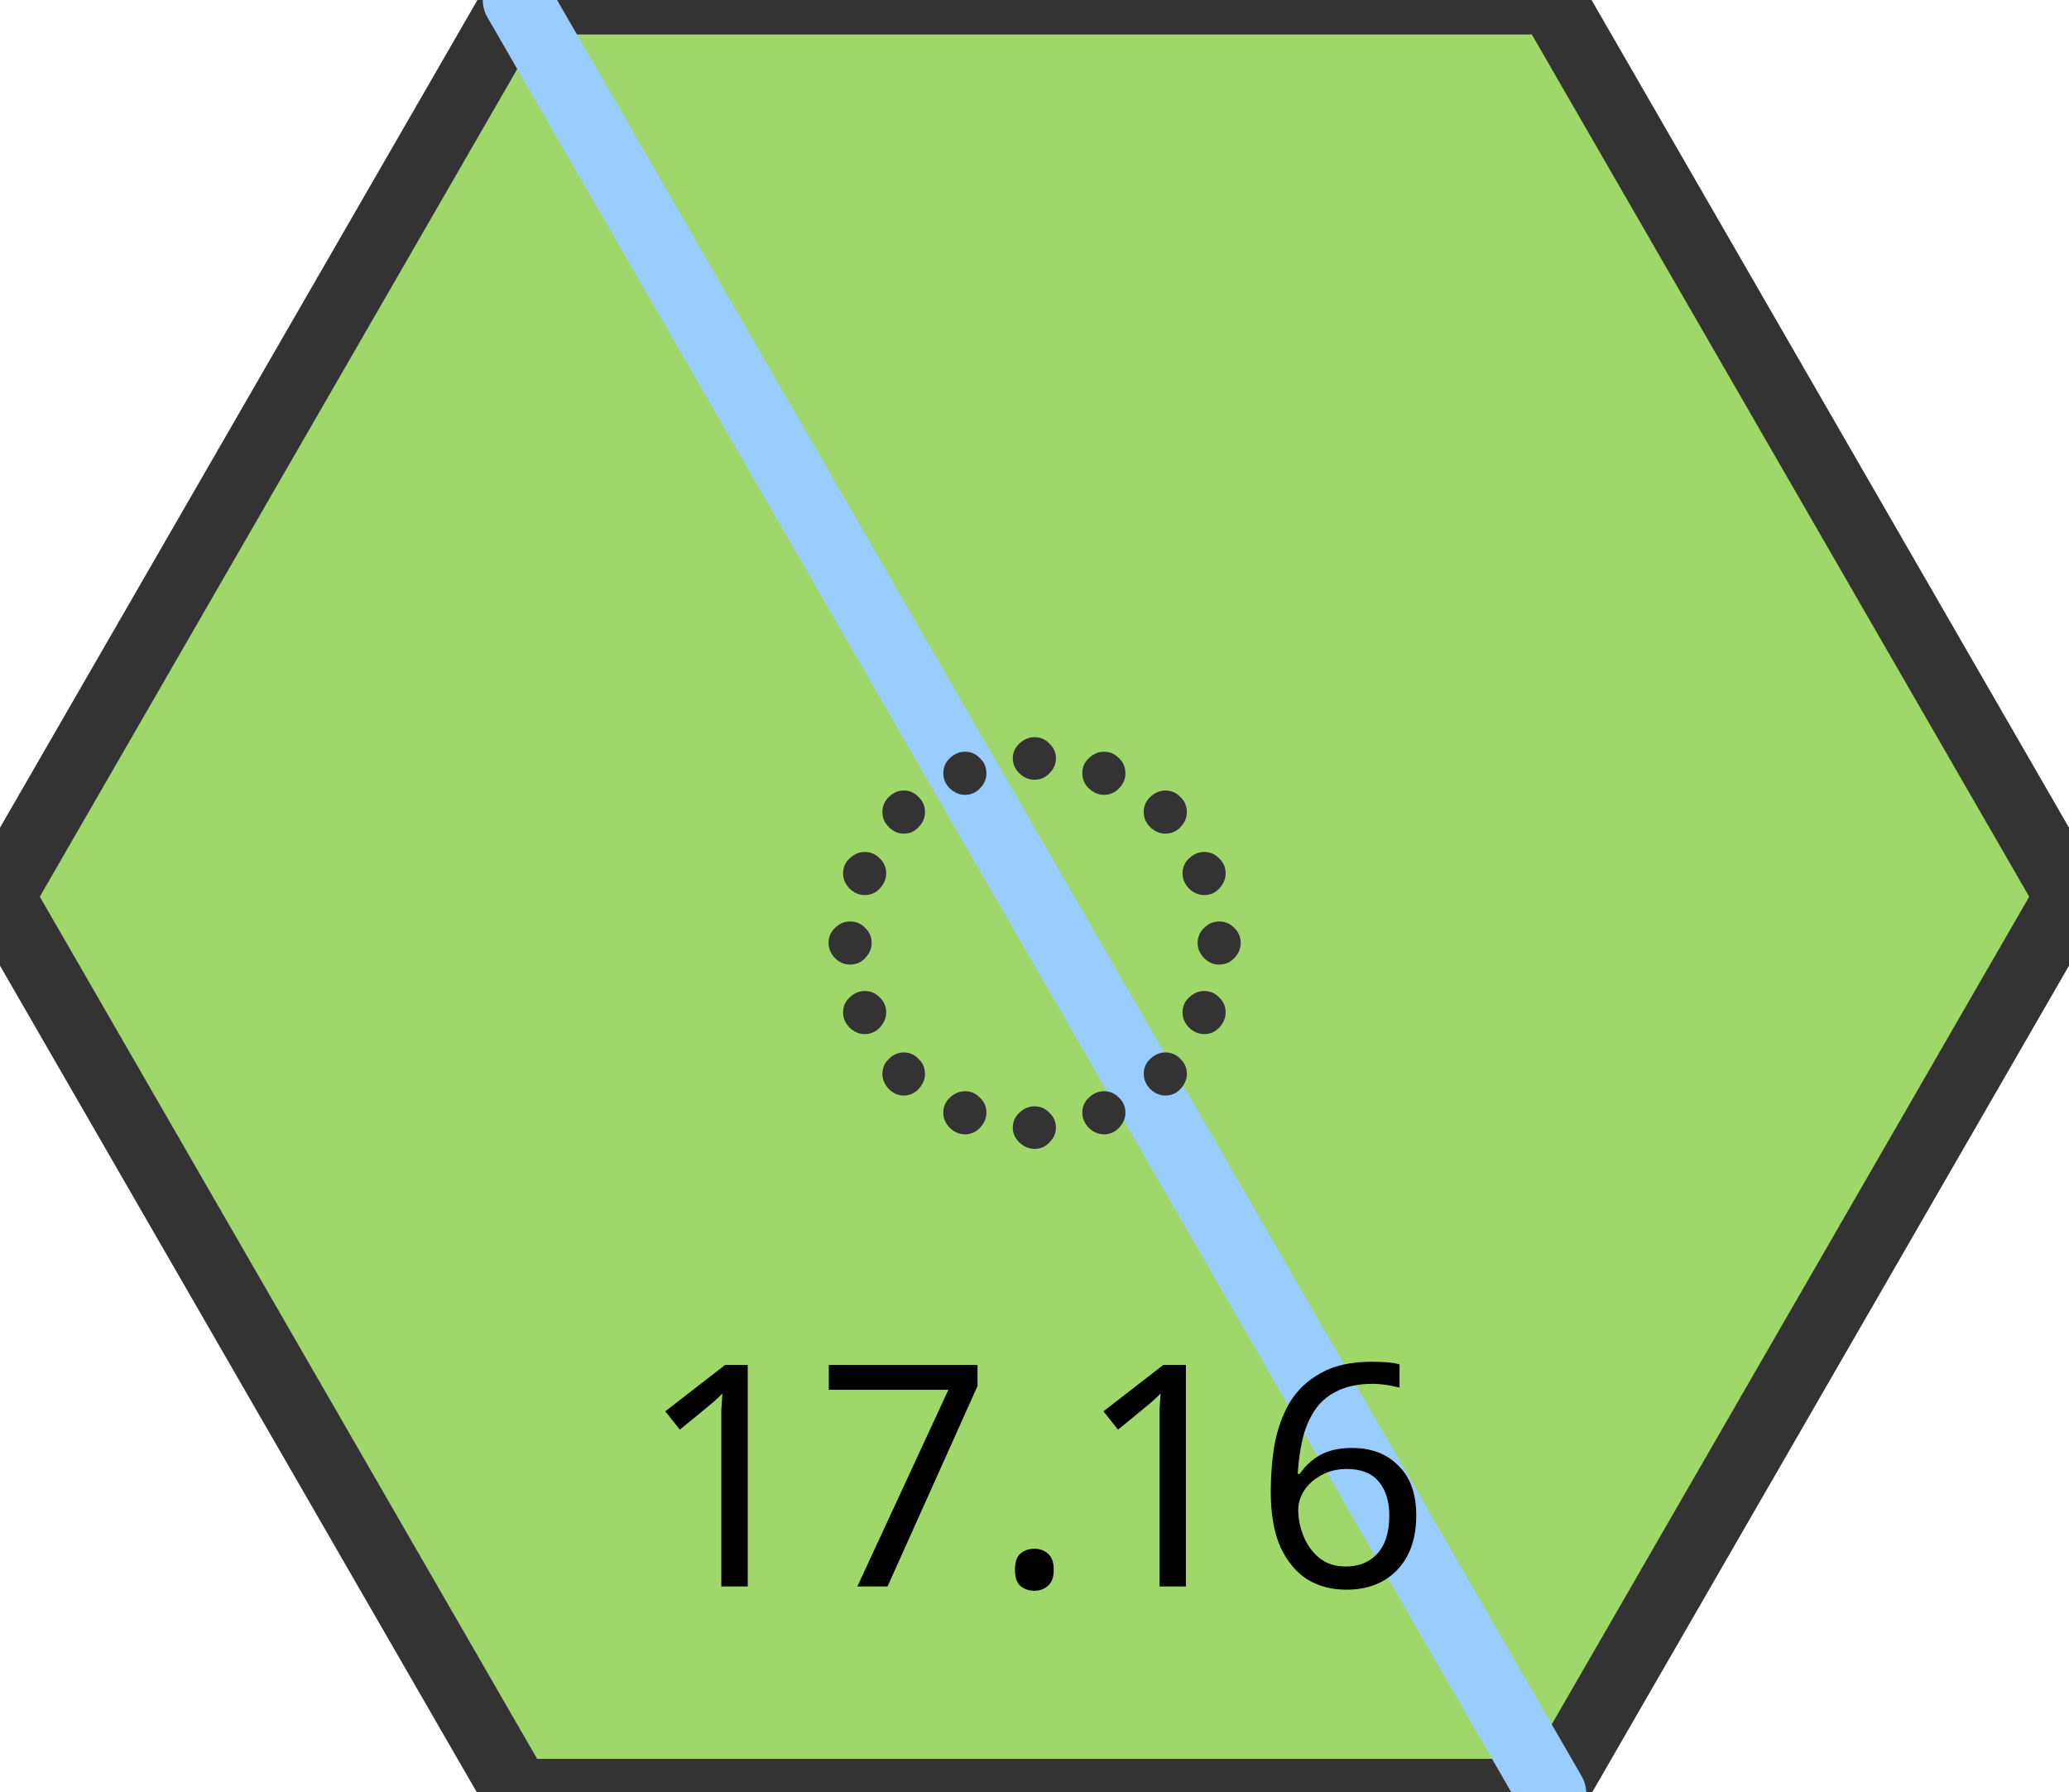
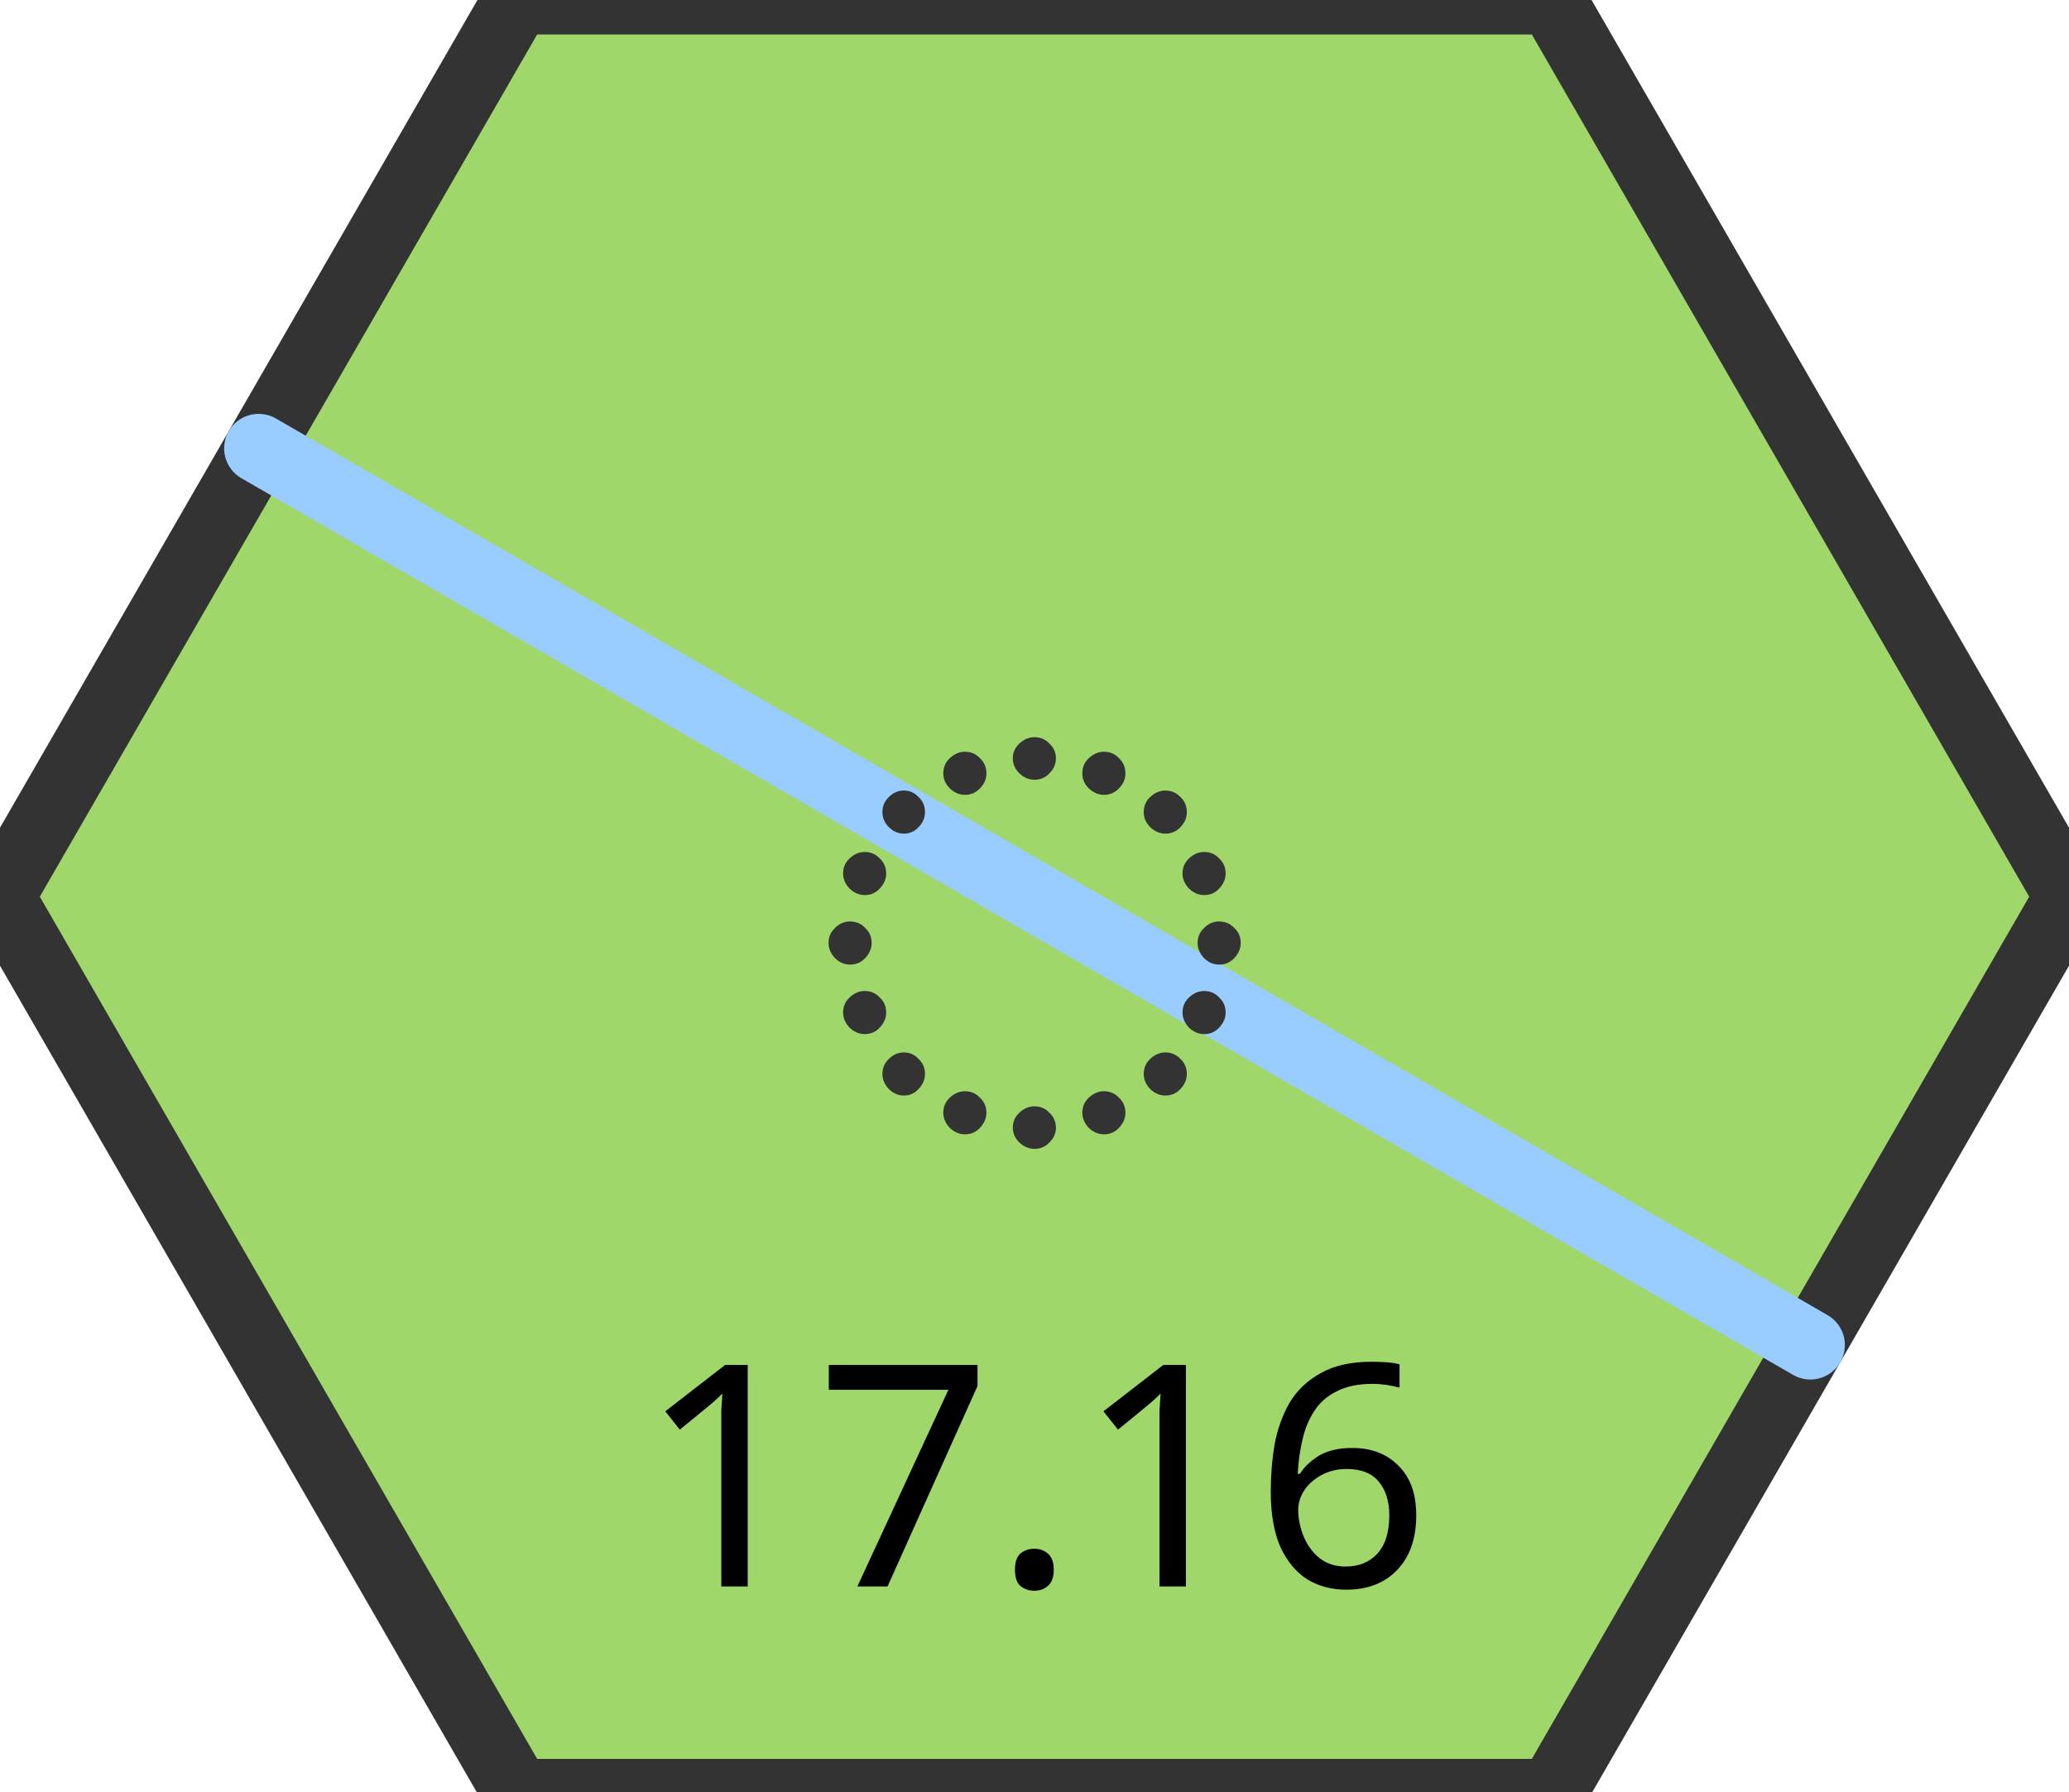
<svg xmlns="http://www.w3.org/2000/svg" xmlns:xlink="http://www.w3.org/1999/xlink" width="60.00" height="51.96" viewBox="0 0 60.00 51.96">
  <a xlink:href="/wiki/17-16/">
    <polygon points="15.0,0.0 45.0,0.0 60.0,26.0 45.0,52.0 15.0,52.0 0.0,26.0" fill="#a0d76b" stroke="#333333" stroke-width="2" />
-     <path d="M 15.0 0.0 L 30.0 26.0 L 45.0 52.0" stroke="#99CCFF" stroke-width="2" fill="none" stroke-linecap="round" stroke-linejoin="round" />
+     <path d="M 7.5 13.0 L 30.0 26.0 L 52.5 39.0" stroke="#99CCFF" stroke-width="2" fill="none" stroke-linecap="round" stroke-linejoin="round" />
    <text x="30.0" y="26.0" text-anchor="middle" dominant-baseline="middle" font-size="24" font-family="system-ui, sans-serif" fill="#333333">︎</text>
    <text x="30.0" y="46.0" text-anchor="middle" dominant-baseline="alphabetic" font-size="9" font-family="system-ui, sans-serif">17.16</text>
  </a>
</svg>
